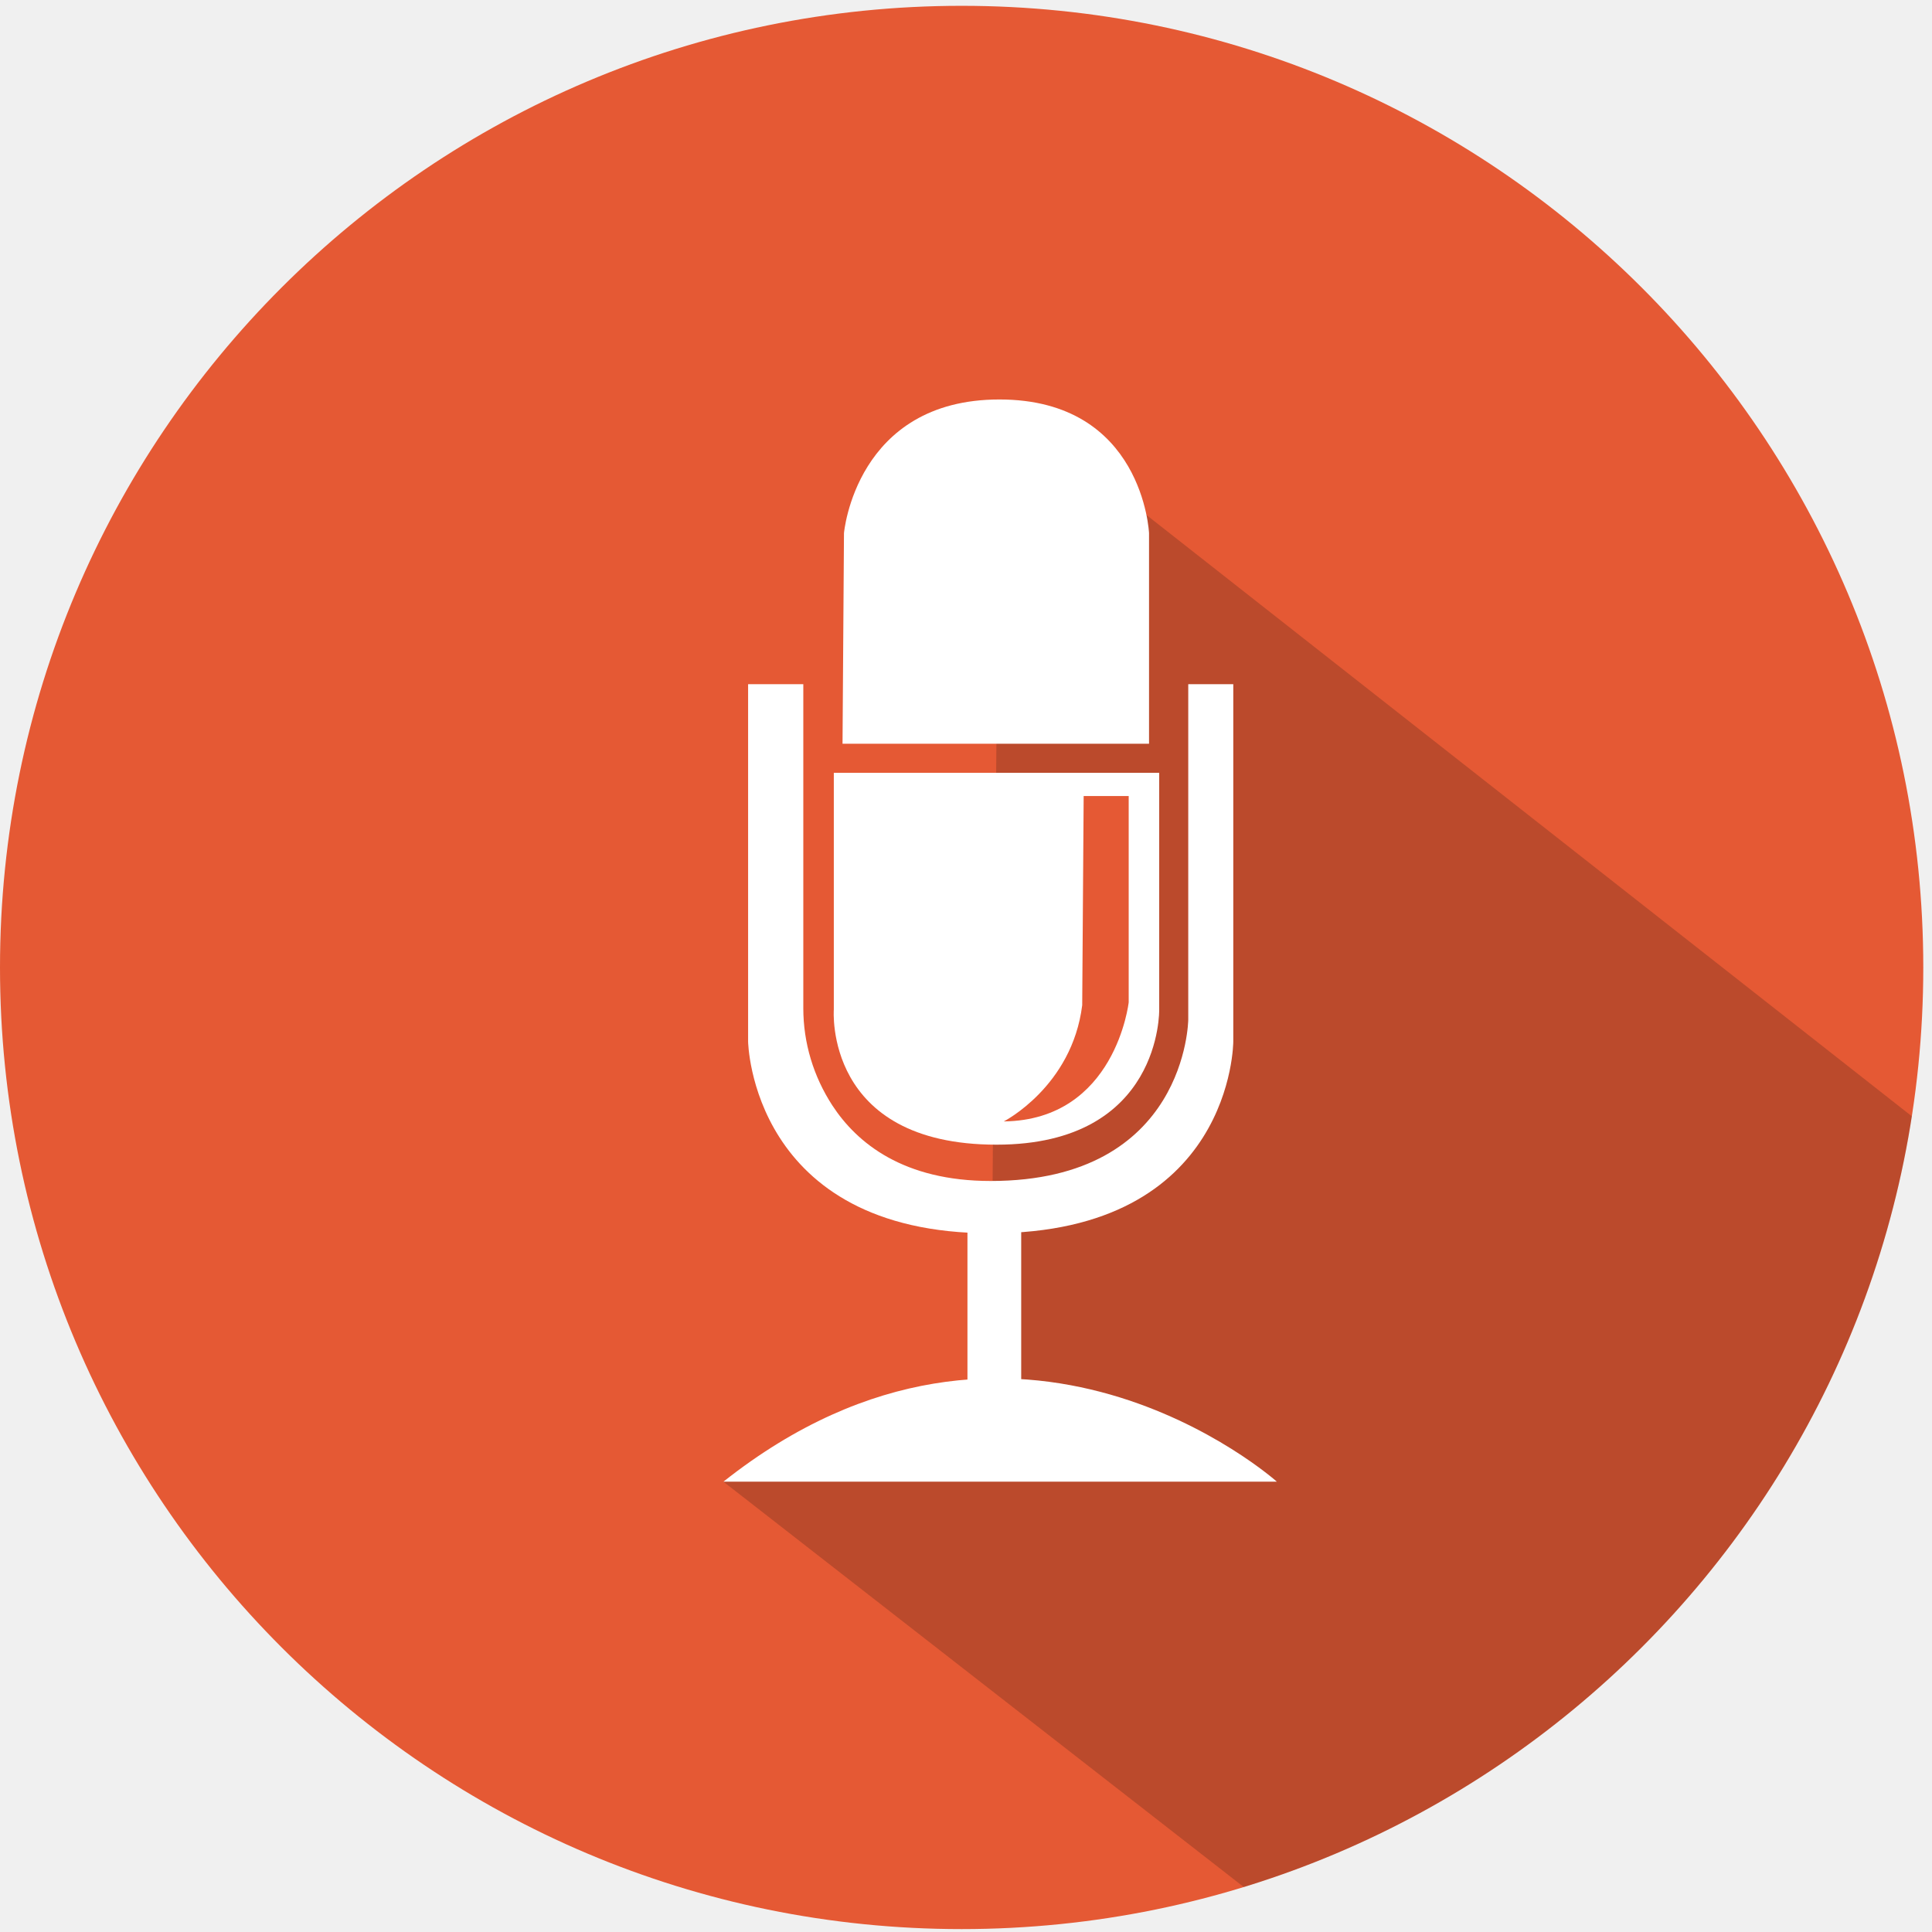
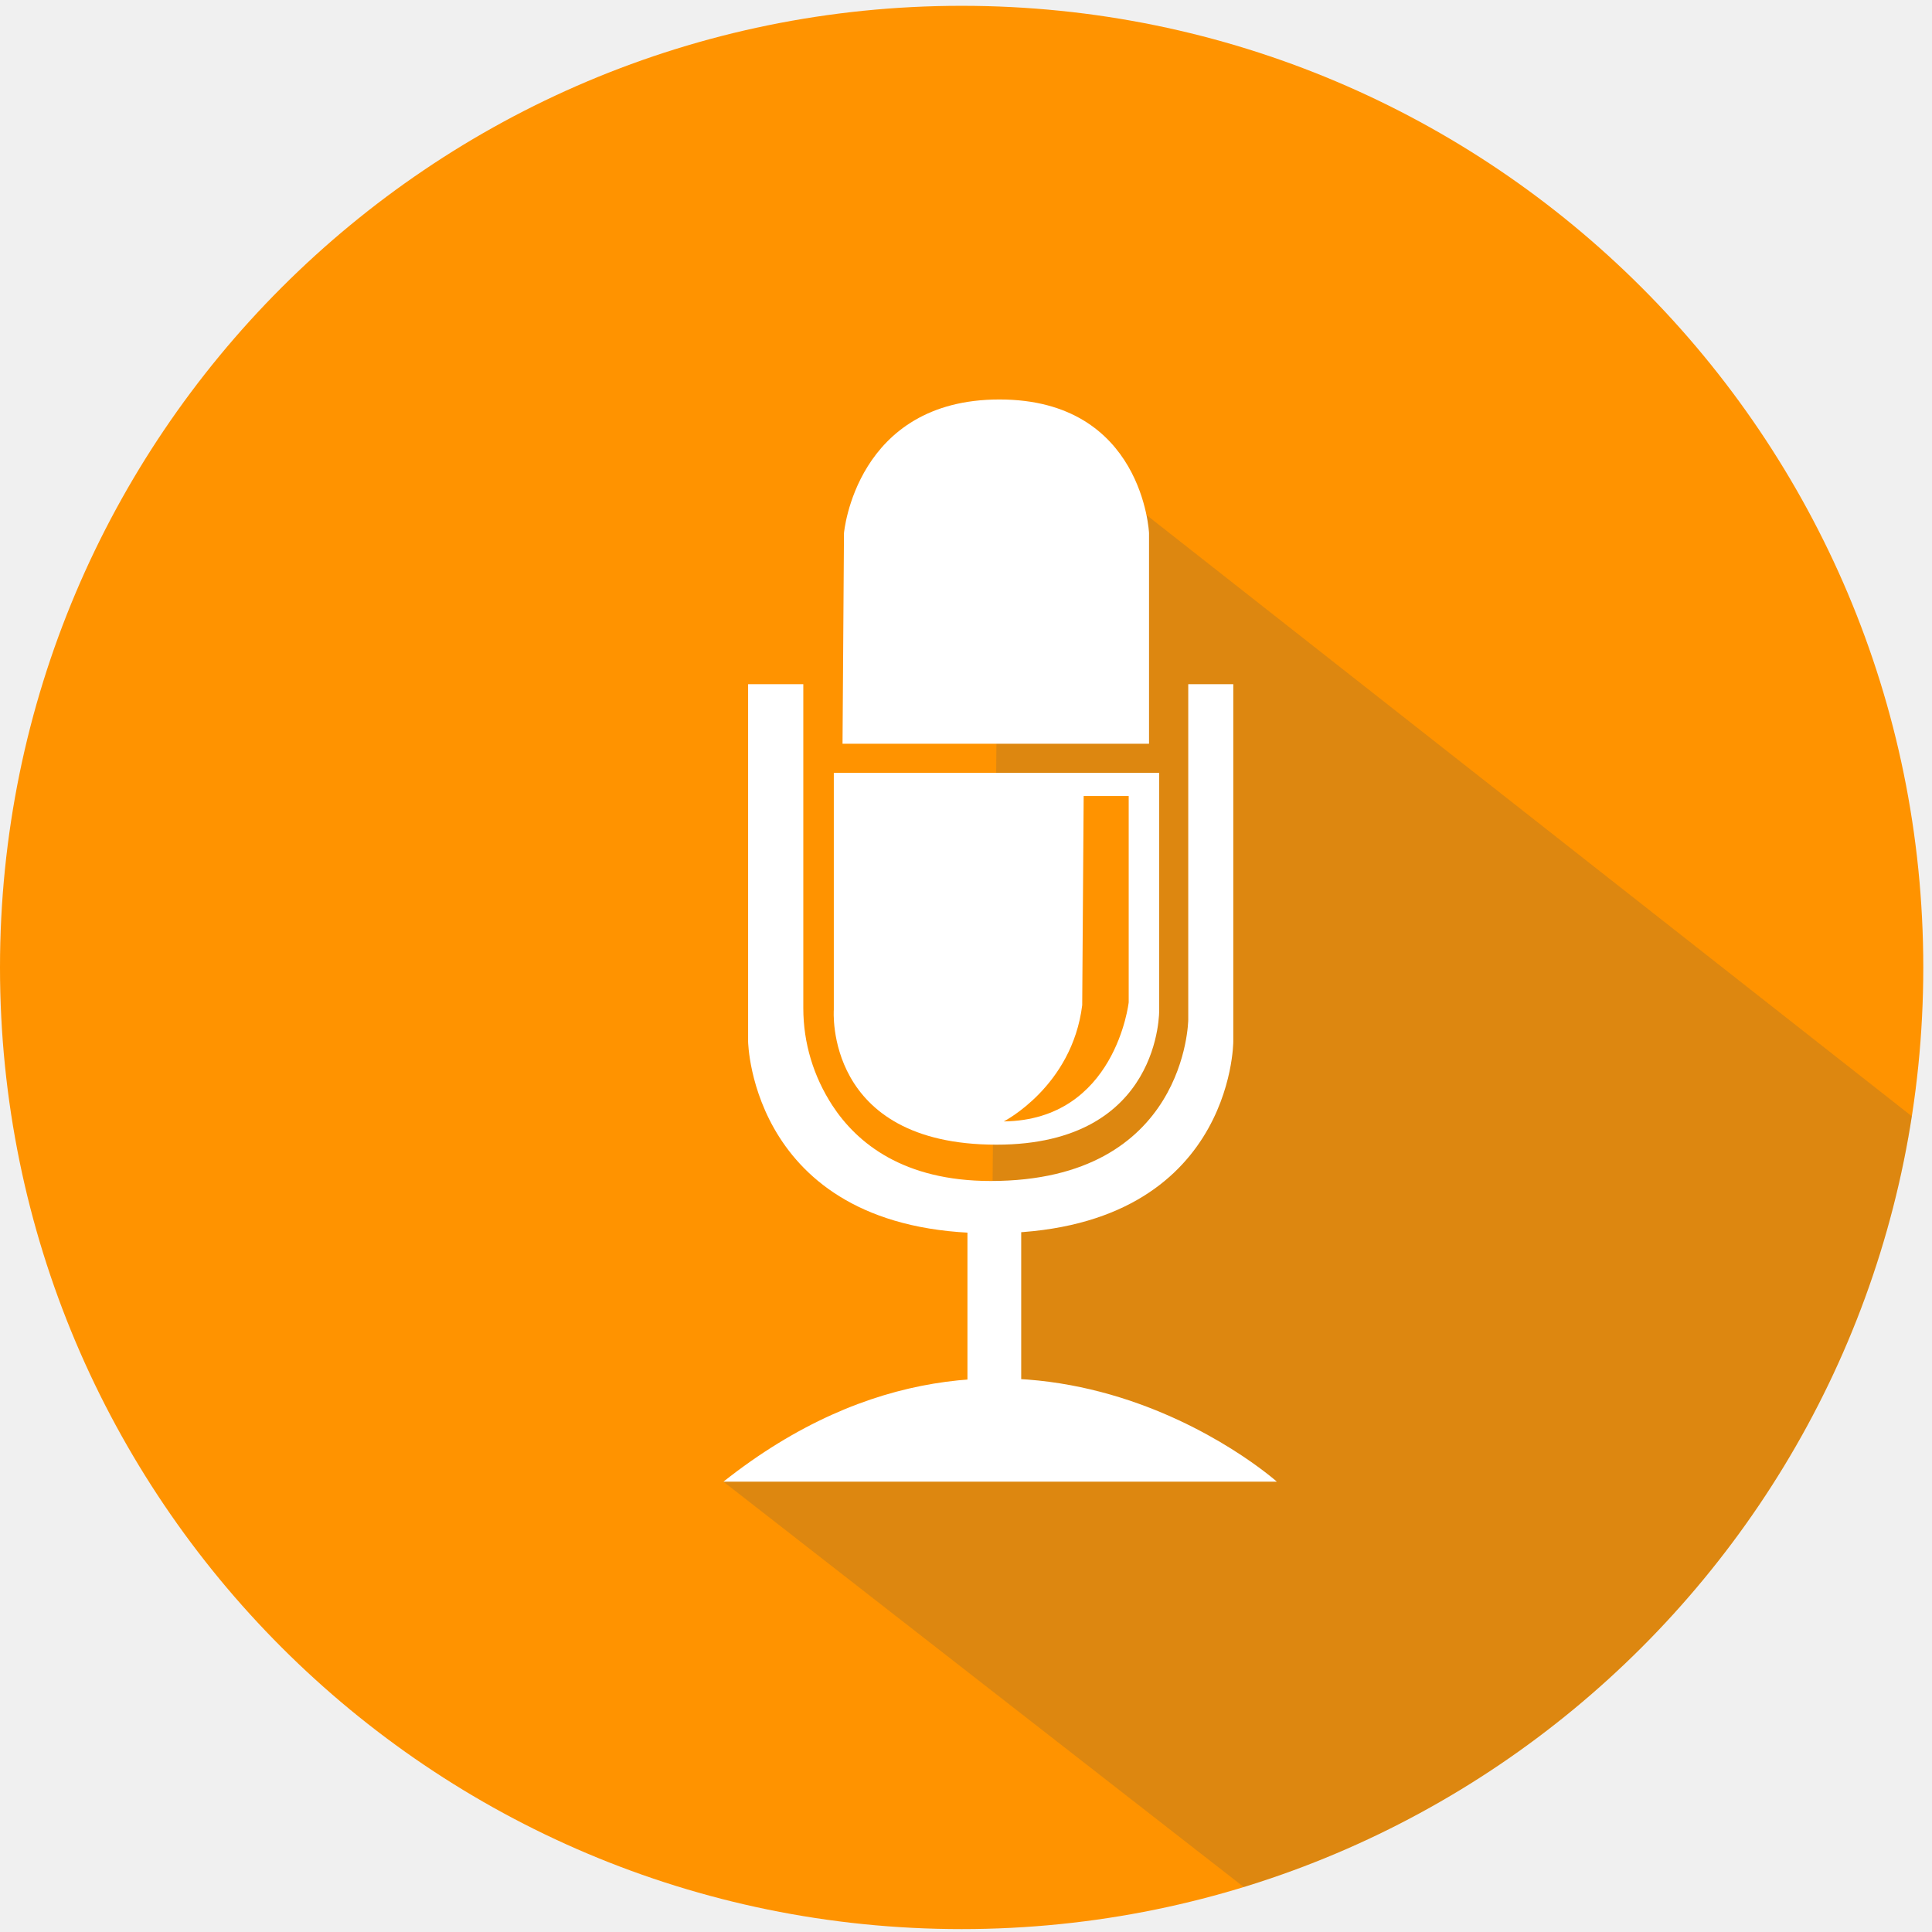
<svg xmlns="http://www.w3.org/2000/svg" xmlns:xlink="http://www.w3.org/1999/xlink" width="133px" height="133px" viewBox="0 0 133 133" version="1.1">
  <defs>
    <circle id="path-1" cx="66.2" cy="66.6" r="66.2" />
  </defs>
  <g id="Page-1" stroke="none" stroke-width="1" fill="none" fill-rule="evenodd">
    <g id="mic">
      <g id="XMLID_55_">
-         <mask id="mask-2" fill="white">
-           <use xlink:href="#path-1" />
-         </mask>
-         <use id="Mask" fill="#E55934" fill-rule="nonzero" xlink:href="#path-1" />
-         <g opacity="0.19" mask="url(#mask-2)" id="XMLID_139_" fill-rule="nonzero" fill="#070808">
-           <g transform="translate(49, 27)">
-             <polygon points="19.8 0.5 85.1 51.8 82.6 105.8 37.9 103.9 0.8 75 19.2 69.3" />
+         <g id="Mask" fill-rule="nonzero" fill="#FF9300">
+           <circle id="path-1" cx="66.2" cy="66.6" r="66.2" />
+         </g>
+         <g id="XMLID_139_-Clipped">
+           <g>
+             <mask id="mask-2" fill="white">
+               <use xlink:href="#path-1" />
+             </mask>
+             <g id="path-1" />
+             <g id="XMLID_139_" opacity="0.19" mask="url(#mask-2)">
+               <g transform="translate(49, 27)" id="Group">
+                 <g>
+                   <g id="Shape" fill-rule="nonzero" fill="#4B5454">
+                     <polygon points="19.8 0.5 85.1 51.8 82.6 105.8 37.9 103.9 0.8 75 19.2 69.3" />
+                   </g>
+                 </g>
+               </g>
+             </g>
          </g>
        </g>
      </g>
      <path d="M58,51.2 L79.1,51.2 L79.1,36.7 C79.1,36.7 78.7,27.5 68.8,27.5 C58.9,27.5 58.1,36.7 58.1,36.7 L58,51.2 Z" id="XMLID_280_" fill="#FFFFFF" fill-rule="nonzero" />
      <path d="M51.5,47.1 C51.5,47.1 51.5,47.1 51.5,47.1 L51.5,71.7 C51.5,71.7 51.7,84.9 68.2,84.9 C84.9,84.9 84.9,71.7 84.9,71.7 L84.9,47.1 C84.9,47.1 84.9,47.1 84.9,47.1 L81.8,47.1 C81.8,47.1 81.8,47.1 81.8,47.1 L81.8,70.2 C81.8,70.2 81.7,81.3 68.2,81.3 C62.2,81.3 59,78.7 57.3,76.1 C56,74.1 55.3,71.8 55.3,69.4 L55.3,47.1 C55.3,47.1 55.3,47.1 55.3,47.1 L51.5,47.1 Z" id="XMLID_277_" fill="#FFFFFF" fill-rule="nonzero" />
      <path d="M57.4,53.2 L79.8,53.2 L79.8,69.5 C79.8,69.5 80,78.8 68.6,78.8 C56.7,78.8 57.4,69.5 57.4,69.5 L57.4,53.2 L57.4,53.2 Z" id="XMLID_274_" fill="#FFFFFF" fill-rule="nonzero" />
      <rect id="XMLID_265_" fill="#FFFFFF" fill-rule="nonzero" x="66.6" y="84.2" width="3.7" height="11.5" />
      <path d="M49.8,102 L87.9,102 C87.9,102 70,86 49.8,102 Z" id="XMLID_256_" fill="#FFFFFF" fill-rule="nonzero" />
-       <path d="M74.6,54.8 L77.7,54.8 L77.7,69 C77.7,69 76.8,77.1 69.1,77.2 C69.1,77.2 73.8,74.8 74.5,69.2 L74.6,54.8 Z" id="XMLID_253_" fill="#E55934" fill-rule="nonzero" />
+       <path d="M74.6,54.8 L77.7,54.8 L77.7,69 C77.7,69 76.8,77.1 69.1,77.2 C69.1,77.2 73.8,74.8 74.5,69.2 L74.6,54.8 Z" id="XMLID_253_" fill="#FF9300" fill-rule="nonzero" />
    </g>
  </g>
</svg>
